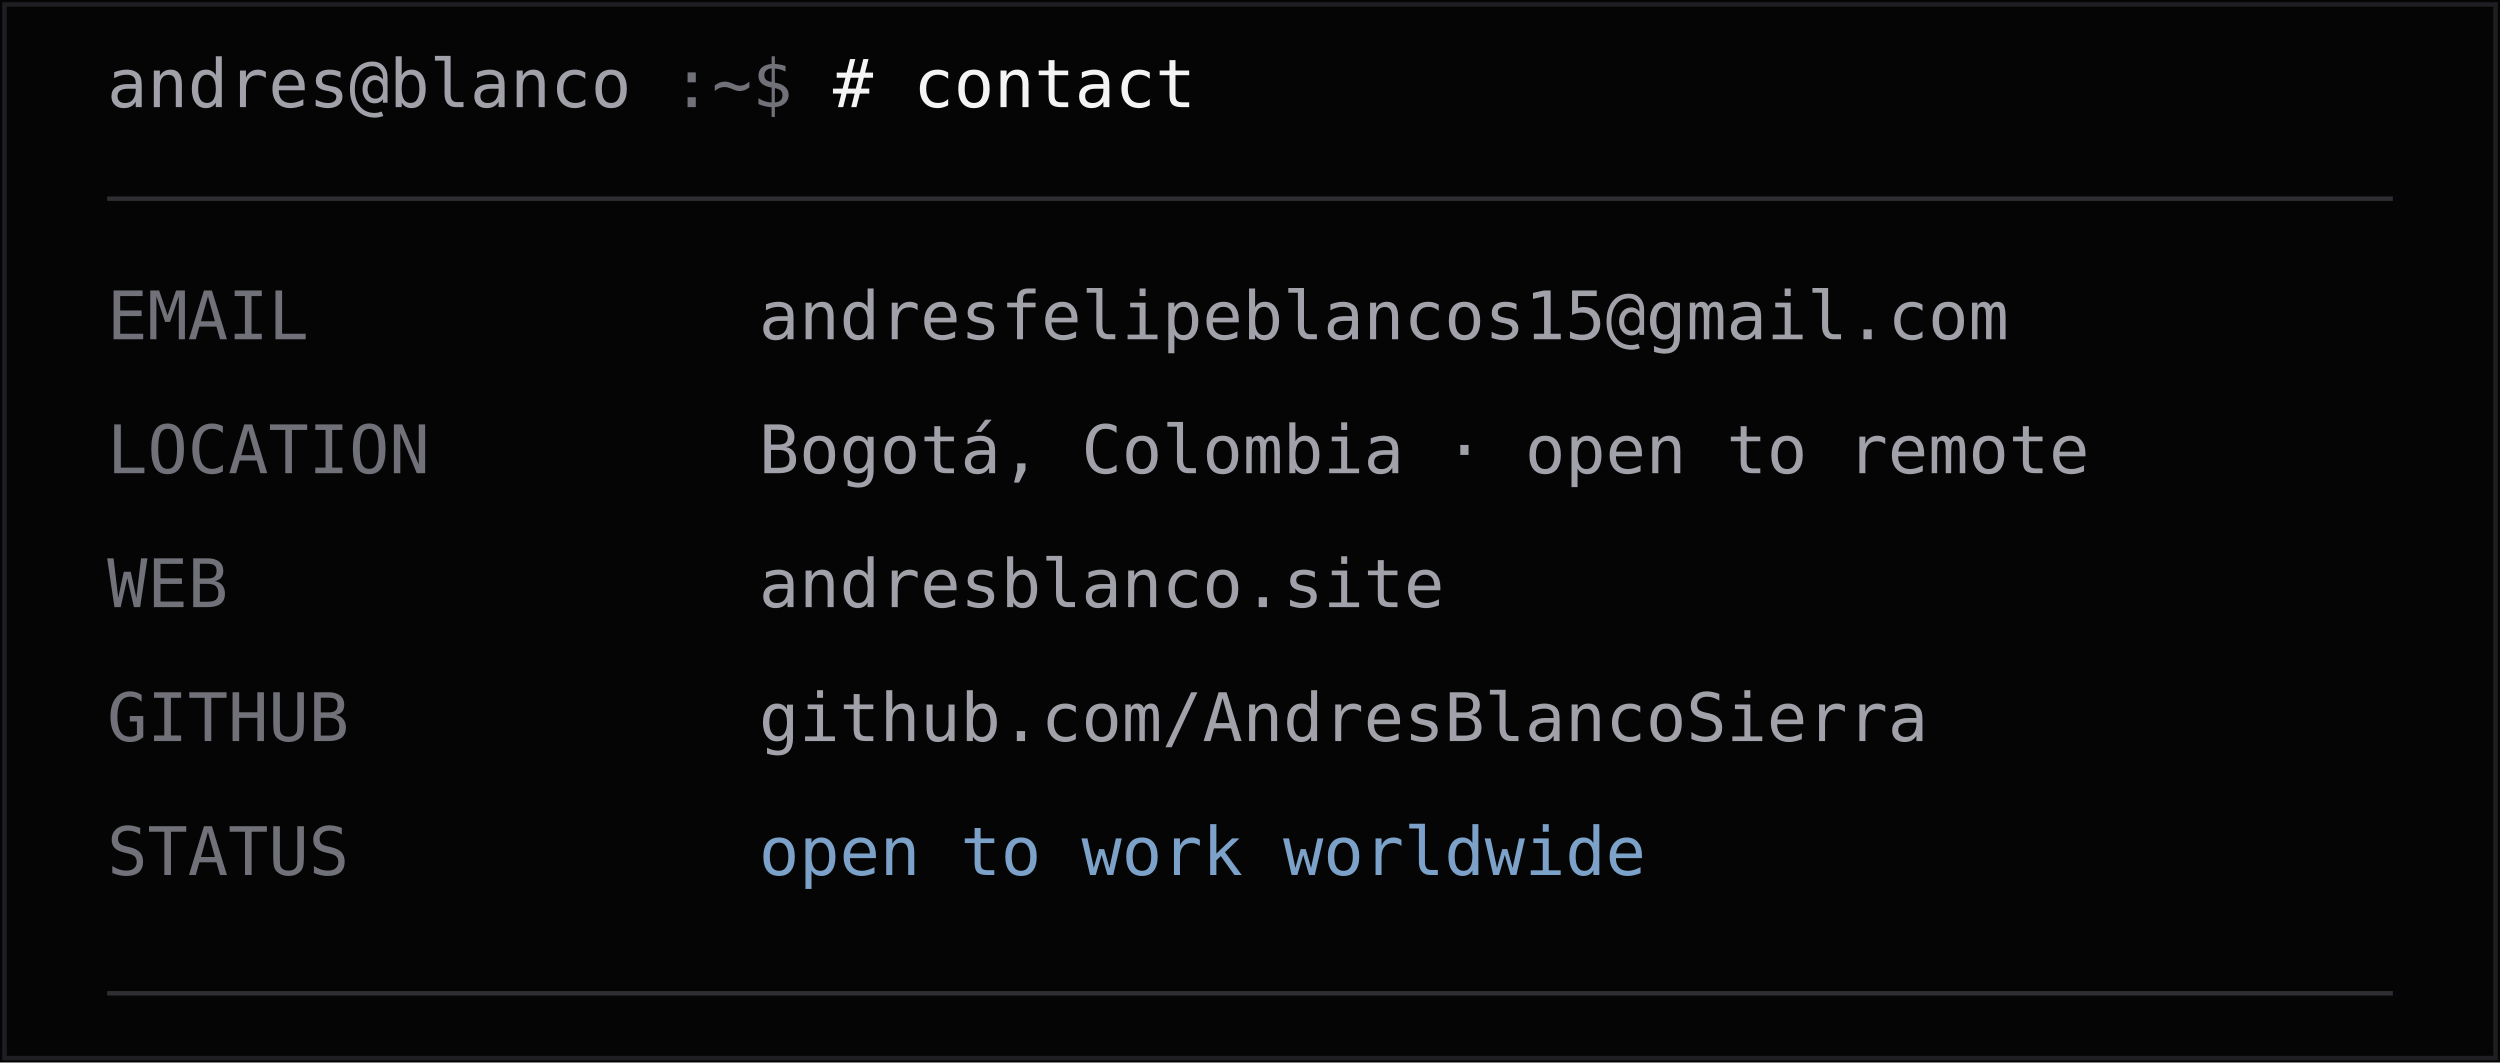
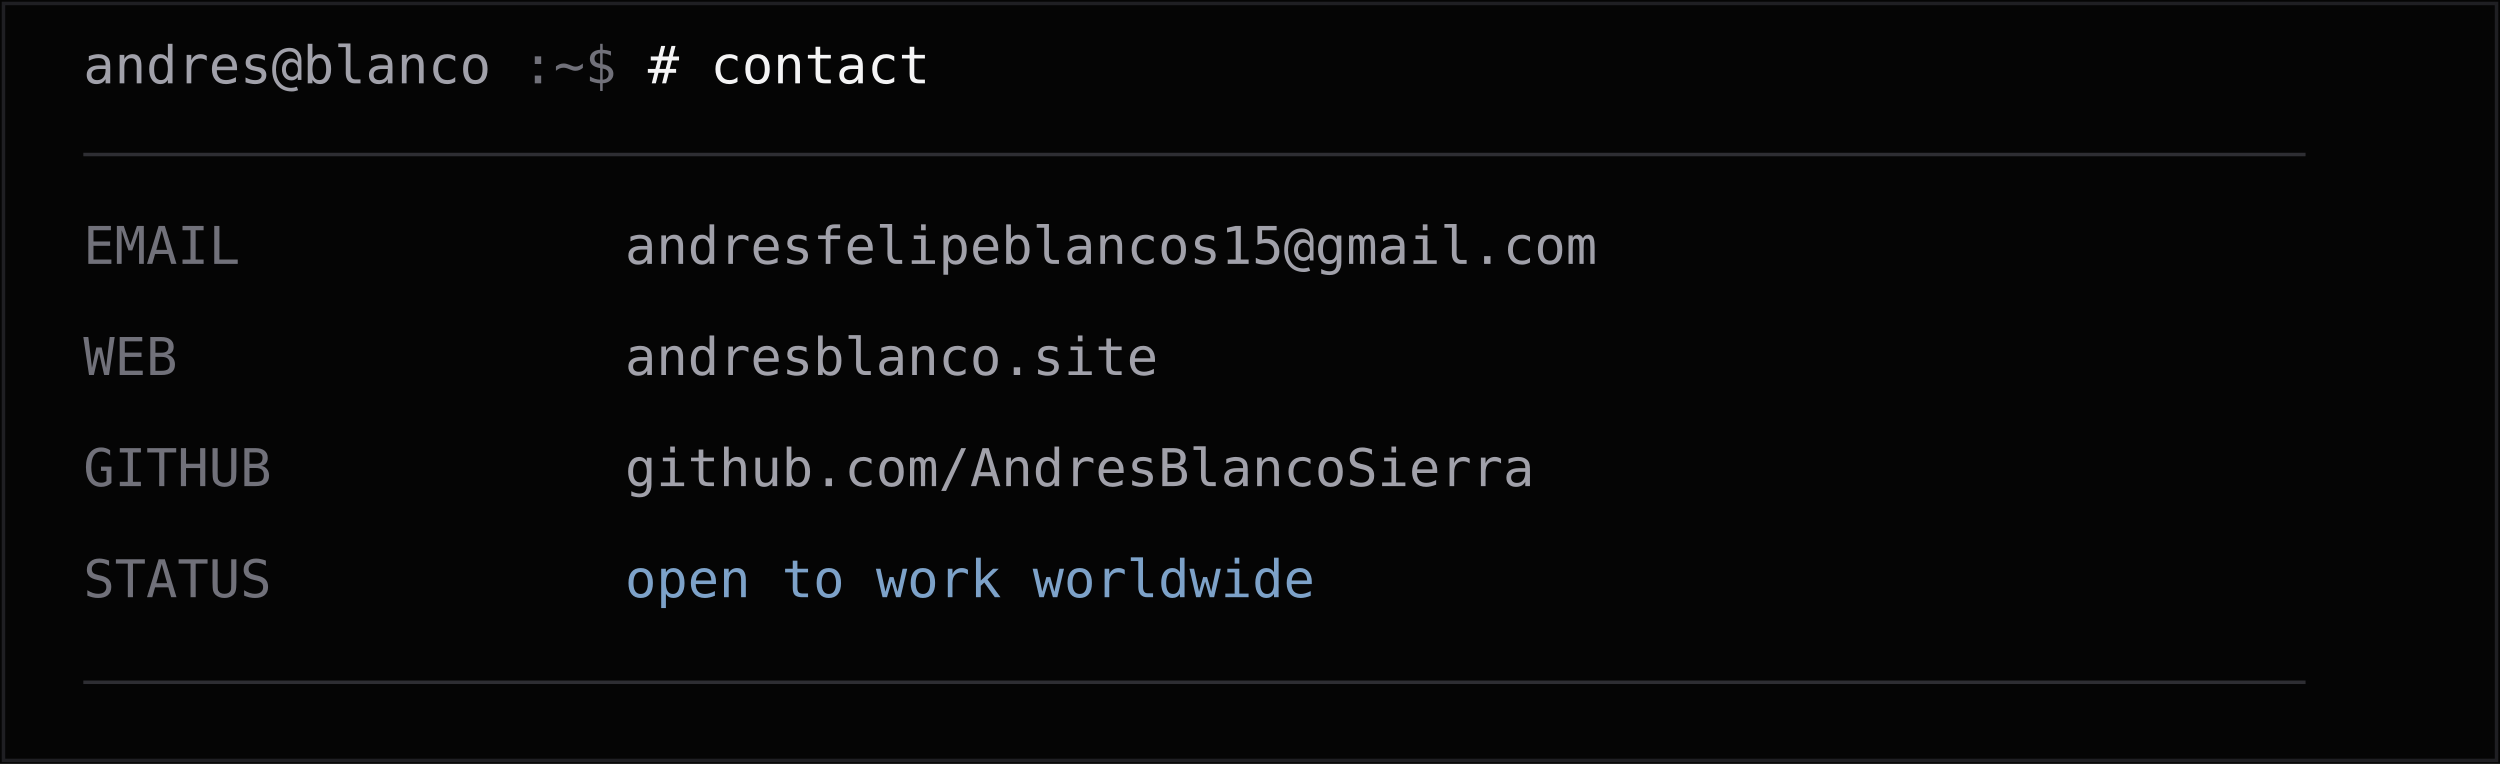
- <svg xmlns="http://www.w3.org/2000/svg" width="560" height="238" viewBox="0 0 560 238" font-family="'JetBrains Mono','SF Mono',Consolas,monospace" font-size="15">
+ <svg xmlns="http://www.w3.org/2000/svg" width="720" height="220" viewBox="0 0 720 220" font-family="'JetBrains Mono','SF Mono',Consolas,monospace" font-size="15">
  <defs>
    <style>
  text { white-space: pre; }
  .fg    { fill: #f4f4f5; }
  .muted { fill: #a1a1aa; }
  .dim   { fill: #71717a; }
  .faint { fill: #52525b; }
  .line  { fill: #2e2e33; }
  .signal{ fill: #7da2c9; }
  .caret { animation: blink 1s steps(1,end) infinite; }
  @keyframes blink { 0%,100% { opacity: 1; } 50% { opacity: 0; } }
  @media (prefers-reduced-motion: reduce) {
    .caret { animation: none !important; }
  }
</style>
  </defs>
-   <rect width="560" height="238" fill="#050505" />
-   <rect x="1" y="1" width="558" height="236" fill="none" stroke="#1f1f23" stroke-width="1" />
+   <rect width="720" height="220" fill="#050505" />
+   <rect x="1" y="1" width="718" height="218" fill="none" stroke="#1f1f23" stroke-width="1" />
  <text x="24" y="24">
    <tspan class="muted">andres@blanco</tspan>
    <tspan class="dim">:~$ </tspan>
    <tspan class="fg"># contact</tspan>
  </text>
-   <rect x="24" y="44" width="512" height="1" fill="#2e2e33" />
+   <rect x="24" y="44" width="640" height="1" fill="#2e2e33" />
  <text x="24" y="76">
    <tspan class="dim">EMAIL</tspan>
-     <tspan class="muted" x="170">andresfelipeblancos15@gmail.com</tspan>
+     <tspan class="muted" x="180">andresfelipeblancos15@gmail.com</tspan>
  </text>
-   <text x="24" y="106">
-     <tspan class="dim">LOCATION</tspan>
-     <tspan class="muted" x="170">Bogotá, Colombia · open to remote</tspan>
-   </text>
-   <text x="24" y="136">
+   <text x="24" y="108">
    <tspan class="dim">WEB</tspan>
-     <tspan class="muted" x="170">
+     <tspan class="muted" x="180">
      <a href="https://andresblanco.site">andresblanco.site</a>
    </tspan>
  </text>
-   <text x="24" y="166">
+   <text x="24" y="140">
    <tspan class="dim">GITHUB</tspan>
-     <tspan class="muted" x="170">
+     <tspan class="muted" x="180">
      <a href="https://github.com/AndresBlancoSierra">github.com/AndresBlancoSierra</a>
    </tspan>
  </text>
-   <text x="24" y="196">
+   <text x="24" y="172">
    <tspan class="dim">STATUS</tspan>
-     <tspan class="signal" x="170">open to work worldwide</tspan>
+     <tspan class="signal" x="180">open to work worldwide</tspan>
  </text>
-   <rect x="24" y="222" width="512" height="1" fill="#2e2e33" />
+   <rect x="24" y="196" width="640" height="1" fill="#2e2e33" />
</svg>
